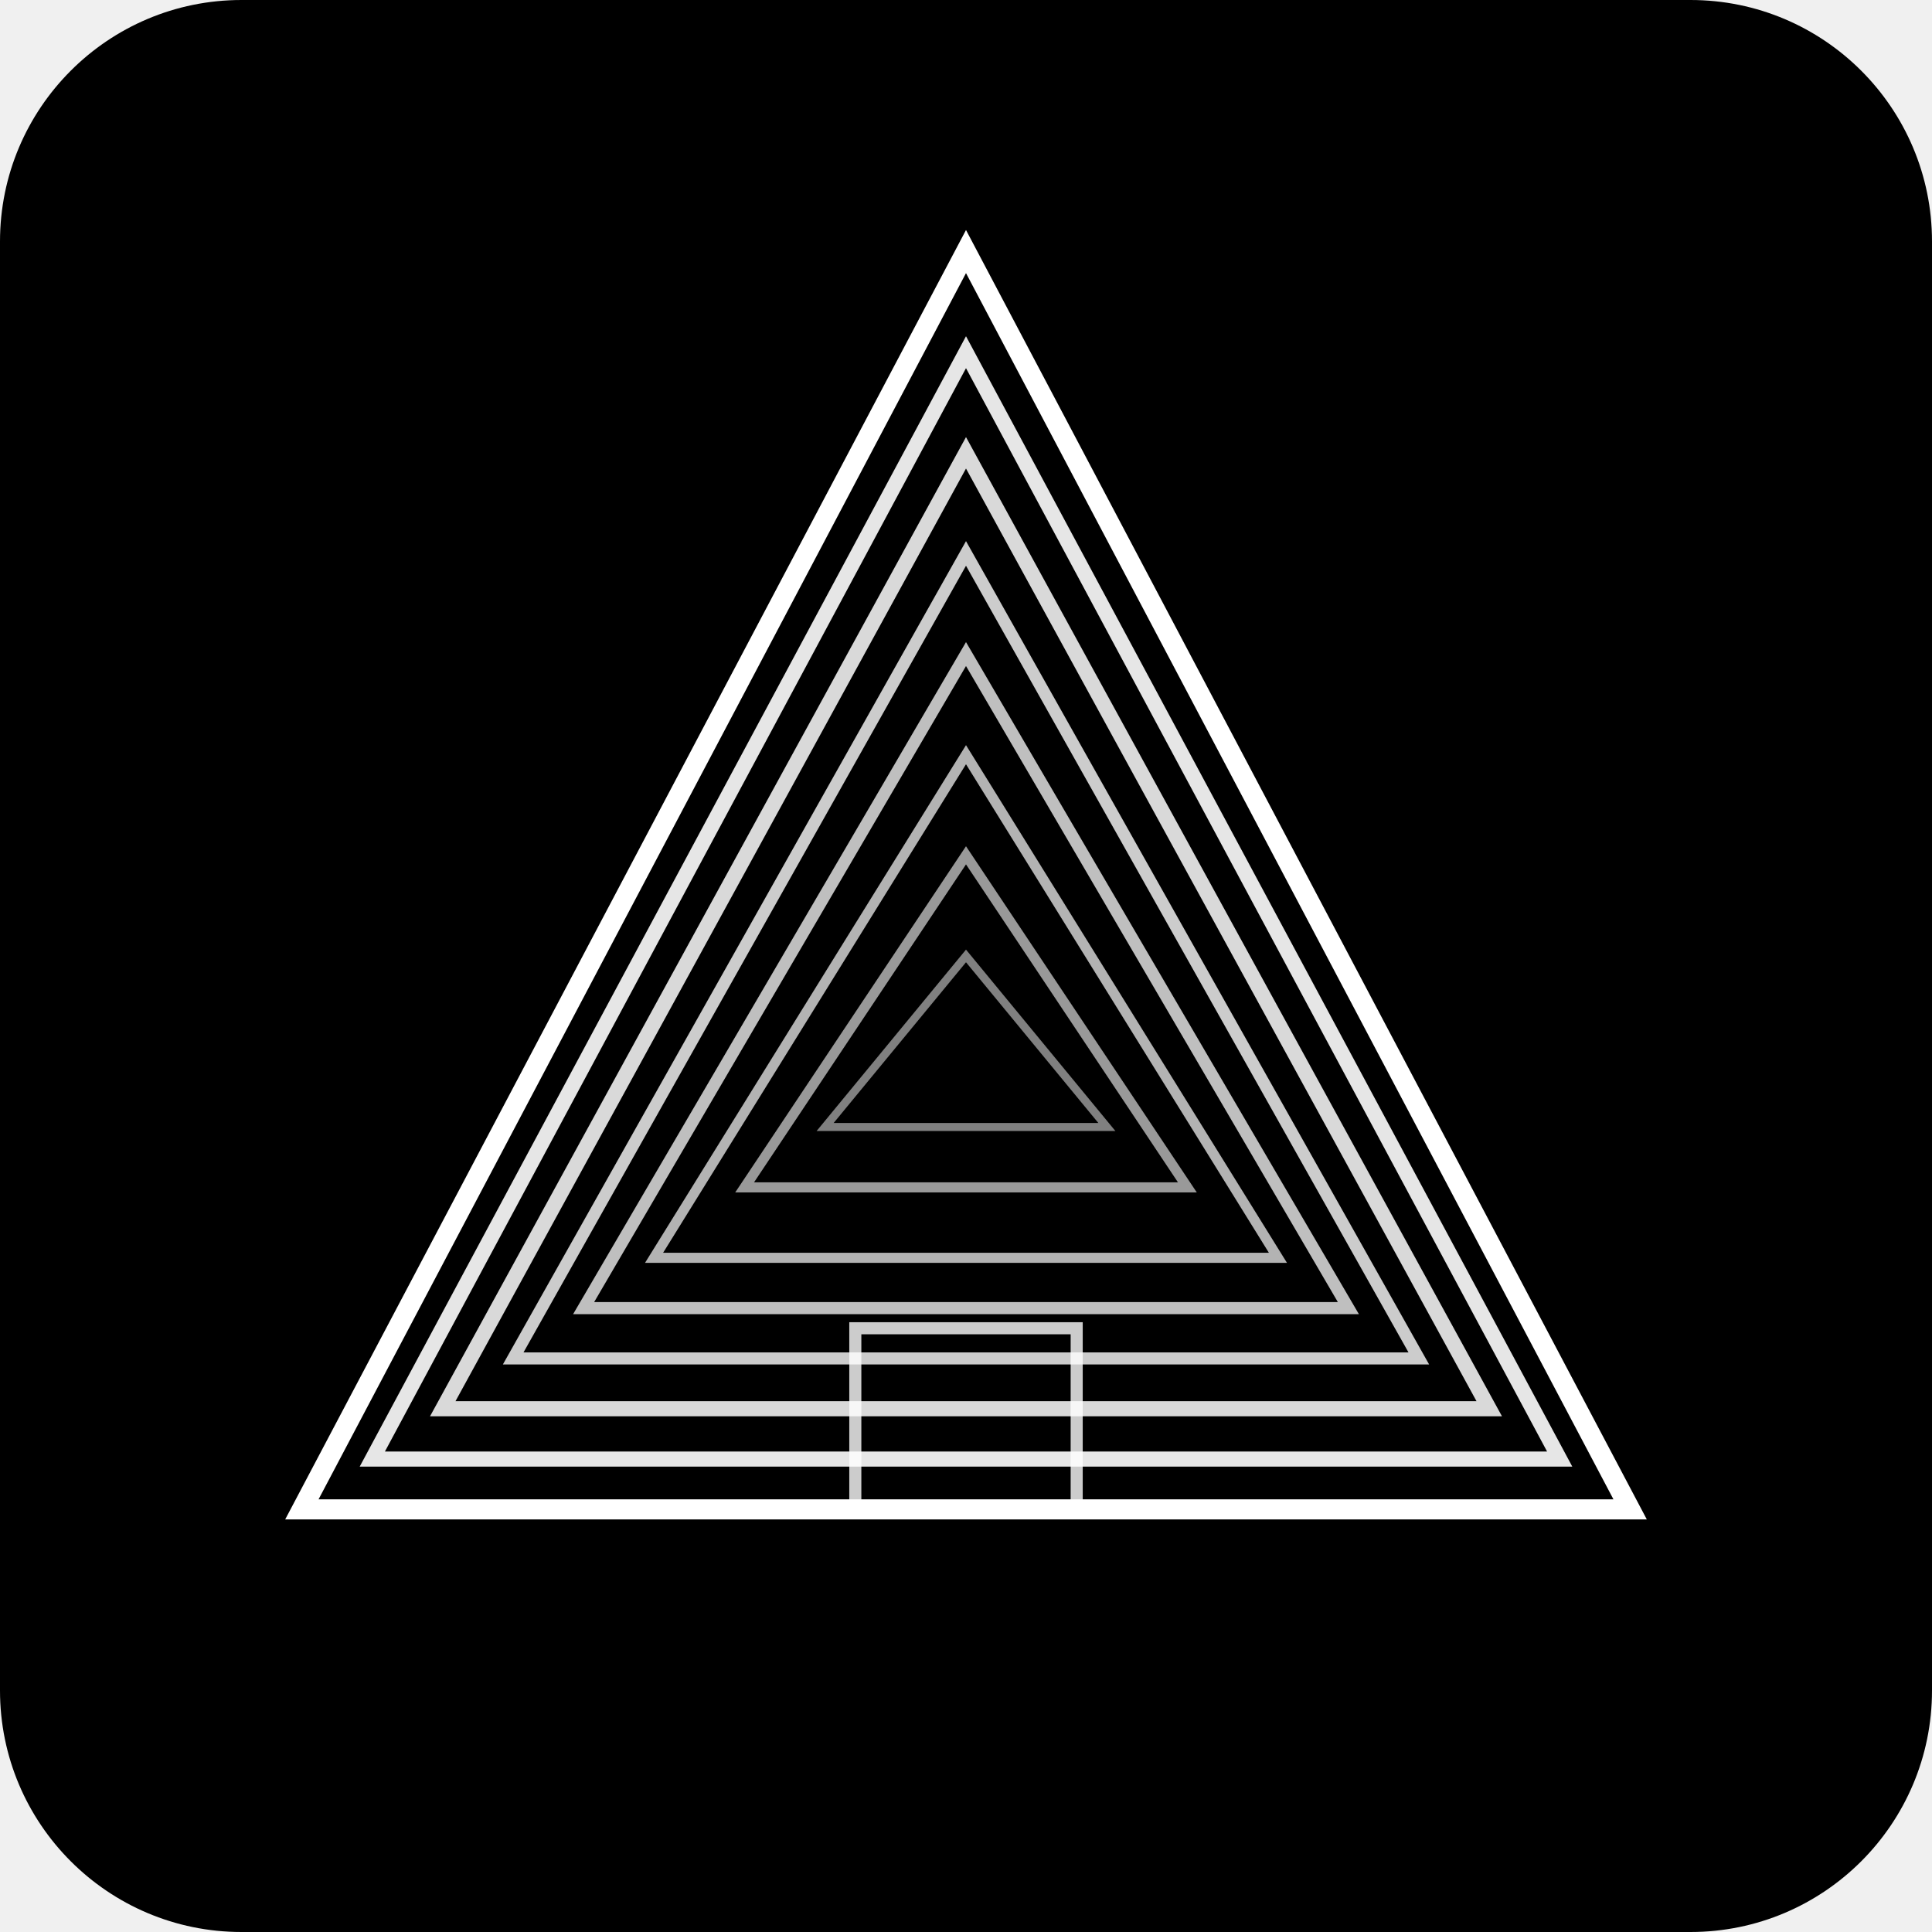
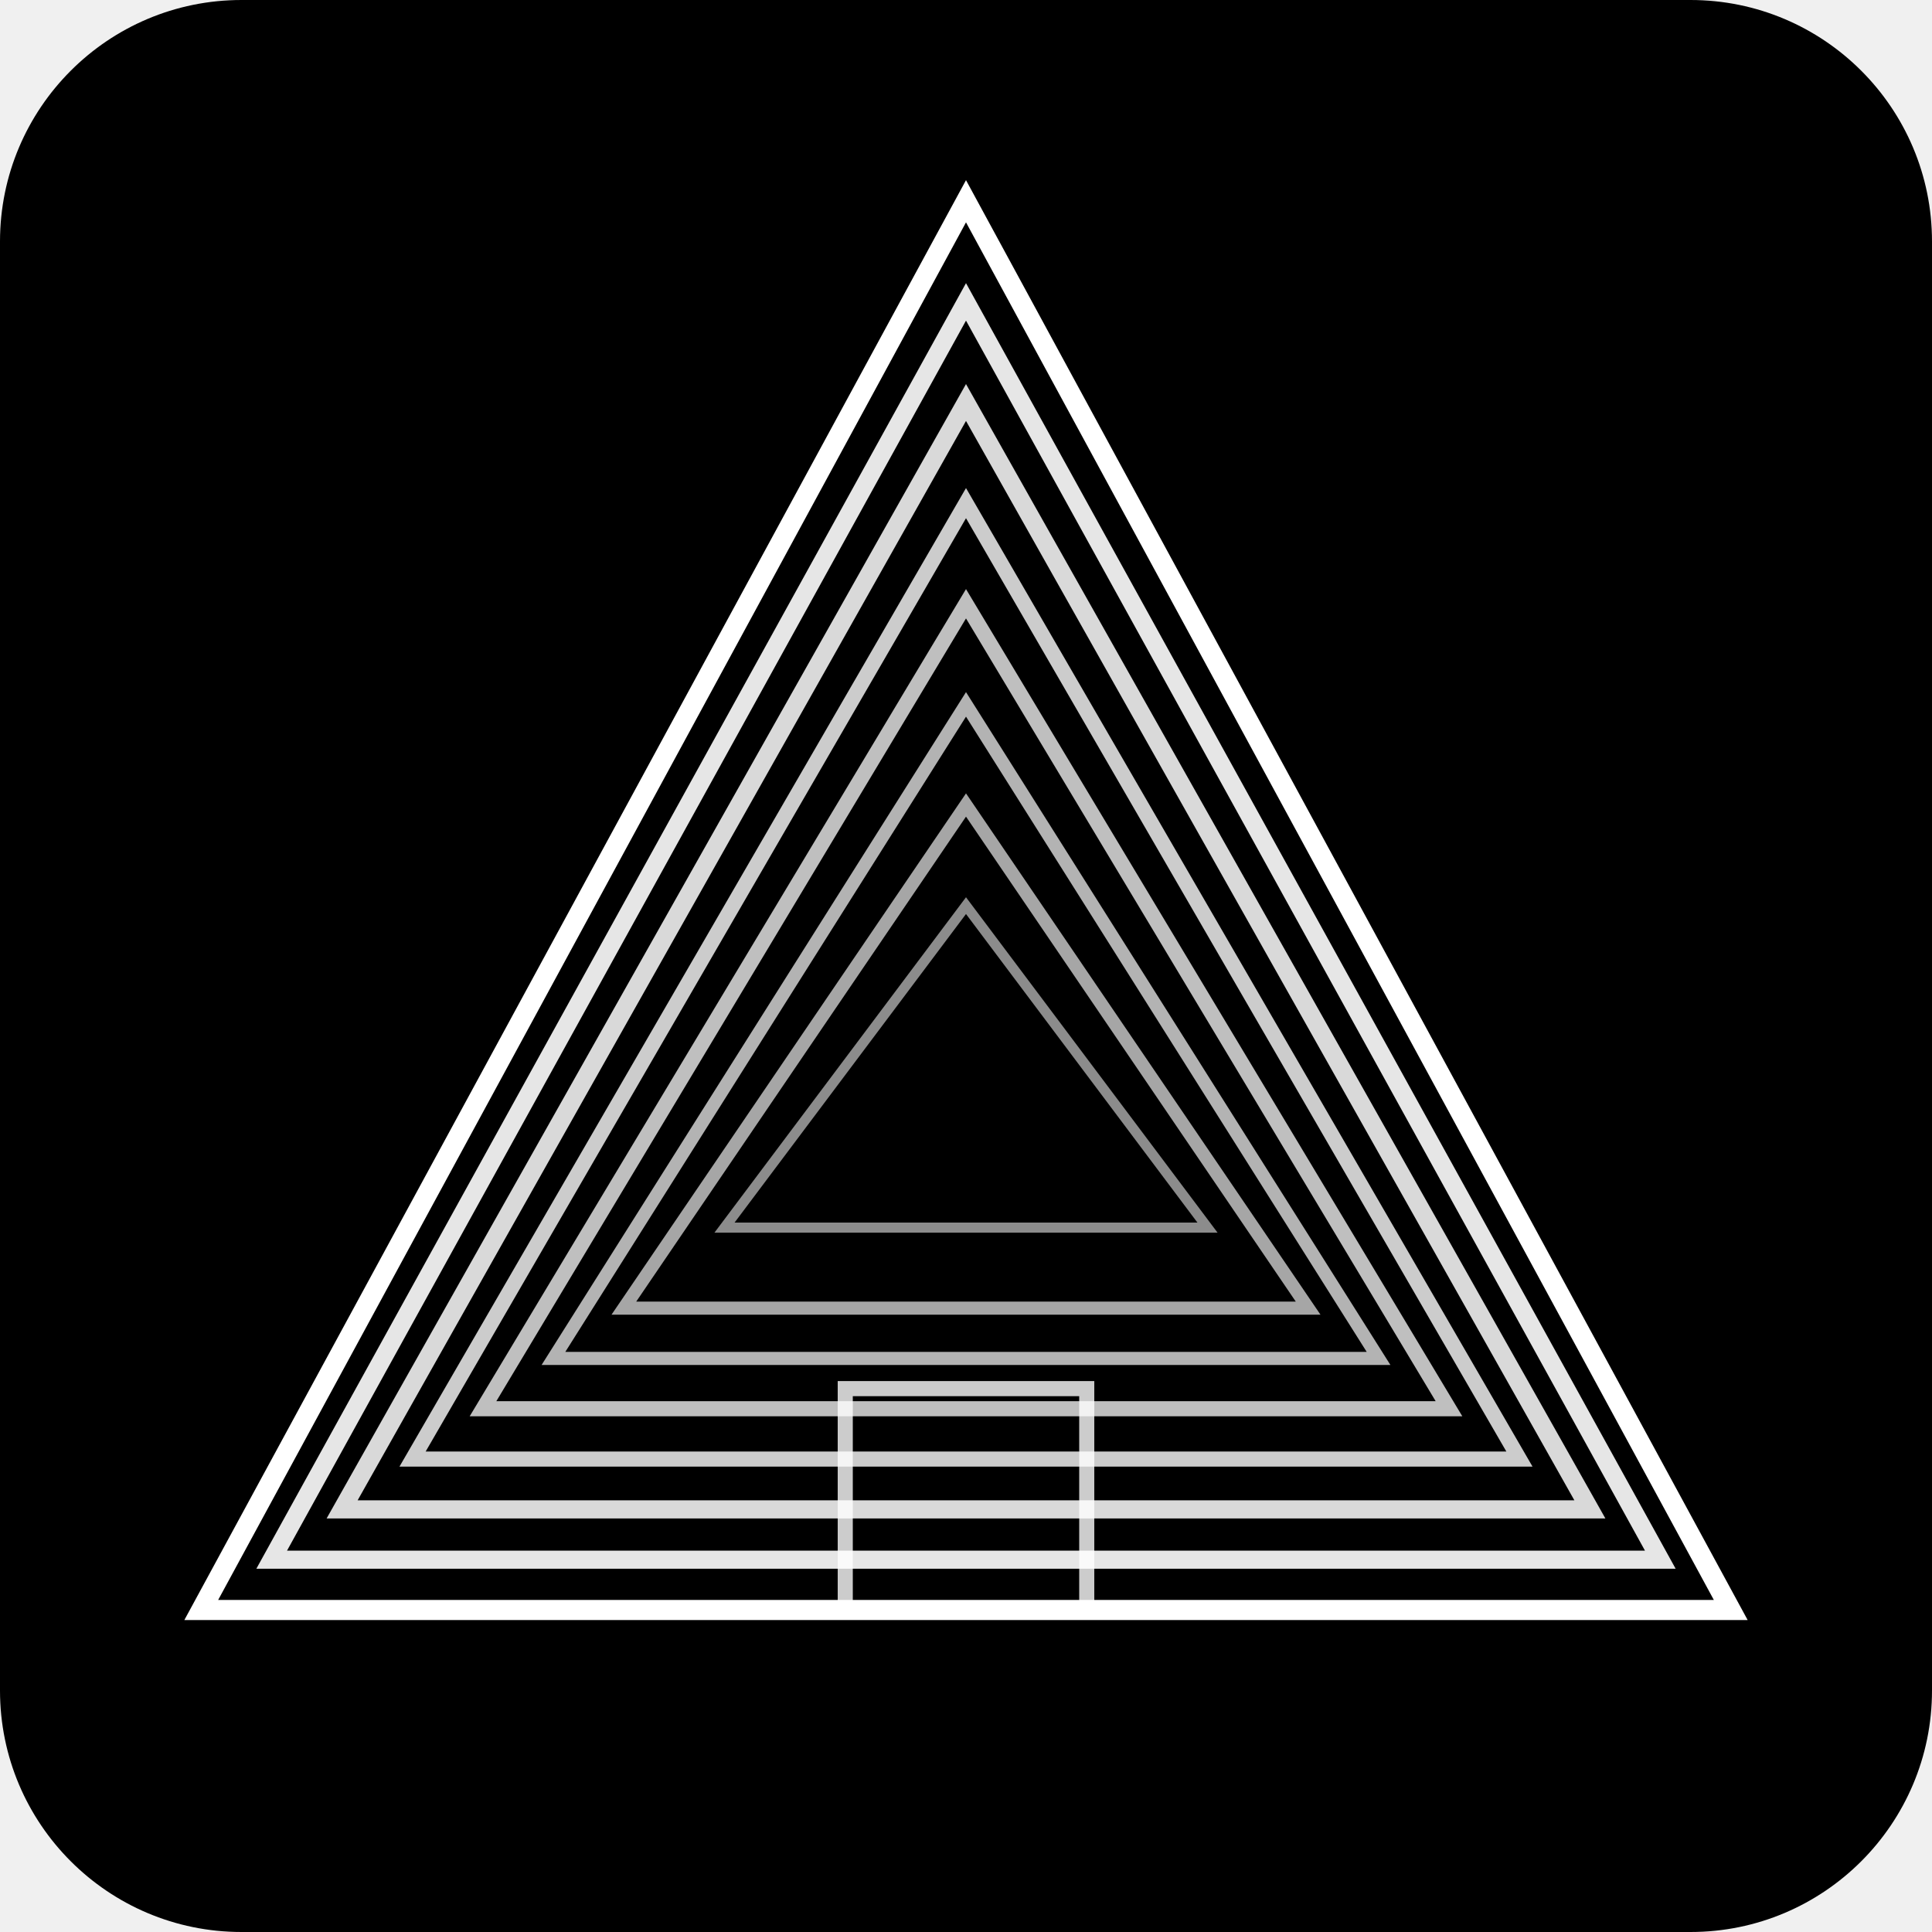
<svg xmlns="http://www.w3.org/2000/svg" viewBox="0 0 192 192">
+   <defs>
+     <linearGradient id="icon-grad" x1="0" y1="0" x2="1" y2="1">
+       <stop offset="0%" stop-color="#999999" />
+       <stop offset="50%" stop-color="#666666" />
+       <stop offset="100%" stop-color="#999999" />
+     </linearGradient>
+   </defs>
  <rect width="192" height="192" rx="24" fill="#000000" />
-   <path d="M96 25 L162 150 H30 Z" stroke="white" stroke-width="2" fill="none" />
-   <path d="M96 35 L155 145 H37 Z" stroke="white" stroke-width="1.5" fill="none" opacity="0.9" />
-   <path d="M96 45 L148 140 H44 Z" stroke="white" stroke-width="1.5" fill="none" opacity="0.85" />
-   <path d="M96 55 L141 135 H51 Z" stroke="white" stroke-width="1.2" fill="none" opacity="0.8" />
-   <path d="M96 65 L134 130 H58 Z" stroke="white" stroke-width="1.2" fill="none" opacity="0.75" />
-   <path d="M96 75 L127 125 H65 Z" stroke="white" stroke-width="1" fill="none" opacity="0.7" />
-   <path d="M96 85 L118 118 H74 Z" stroke="white" stroke-width="1" fill="none" opacity="0.6" />
-   <path d="M96 95 L110 112 H82 Z" stroke="white" stroke-width="0.8" fill="none" opacity="0.5" />
-   <rect x="85" y="132" width="22" height="18" stroke="white" stroke-width="1.2" fill="none" opacity="0.8" />
+   <path d="M96 20 L172 160 H20 Z" stroke="white" stroke-width="2" fill="none" />
+   <path d="M96 30 L165 155 H27 Z" stroke="white" stroke-width="1.8" fill="none" opacity="0.9" />
+   <path d="M96 40 L158 150 H34 Z" stroke="white" stroke-width="1.8" fill="none" opacity="0.85" />
+   <path d="M96 50 L151 145 H41 Z" stroke="white" stroke-width="1.5" fill="none" opacity="0.8" />
+   <path d="M96 60 L144 140 H48 Z" stroke="white" stroke-width="1.5" fill="none" opacity="0.75" />
+   <path d="M96 70 L137 135 H55 Z" stroke="white" stroke-width="1.3" fill="none" opacity="0.7" />
+   <path d="M96 80 L130 130 H62 Z" stroke="white" stroke-width="1.3" fill="none" opacity="0.65" />
+   <path d="M96 90 L120 122 H72 Z" stroke="white" stroke-width="1" fill="none" opacity="0.55" />
+   <rect x="84" y="138" width="24" height="22" stroke="white" stroke-width="1.5" fill="none" opacity="0.8" />
</svg>
